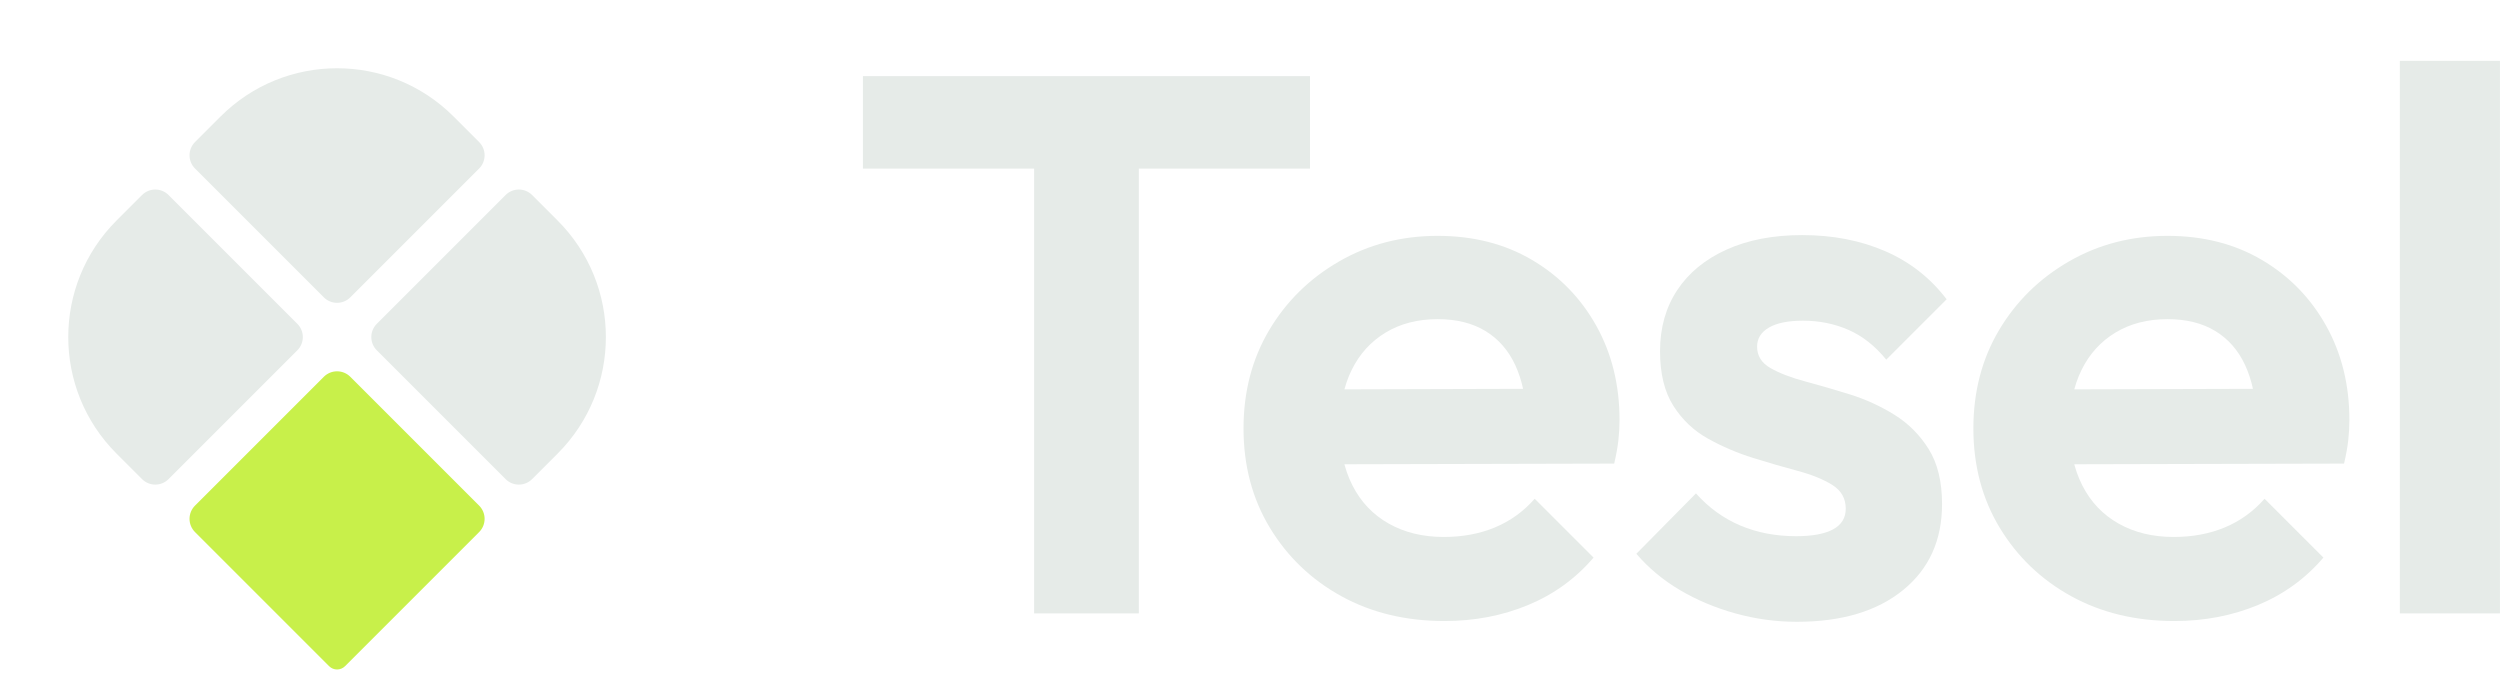
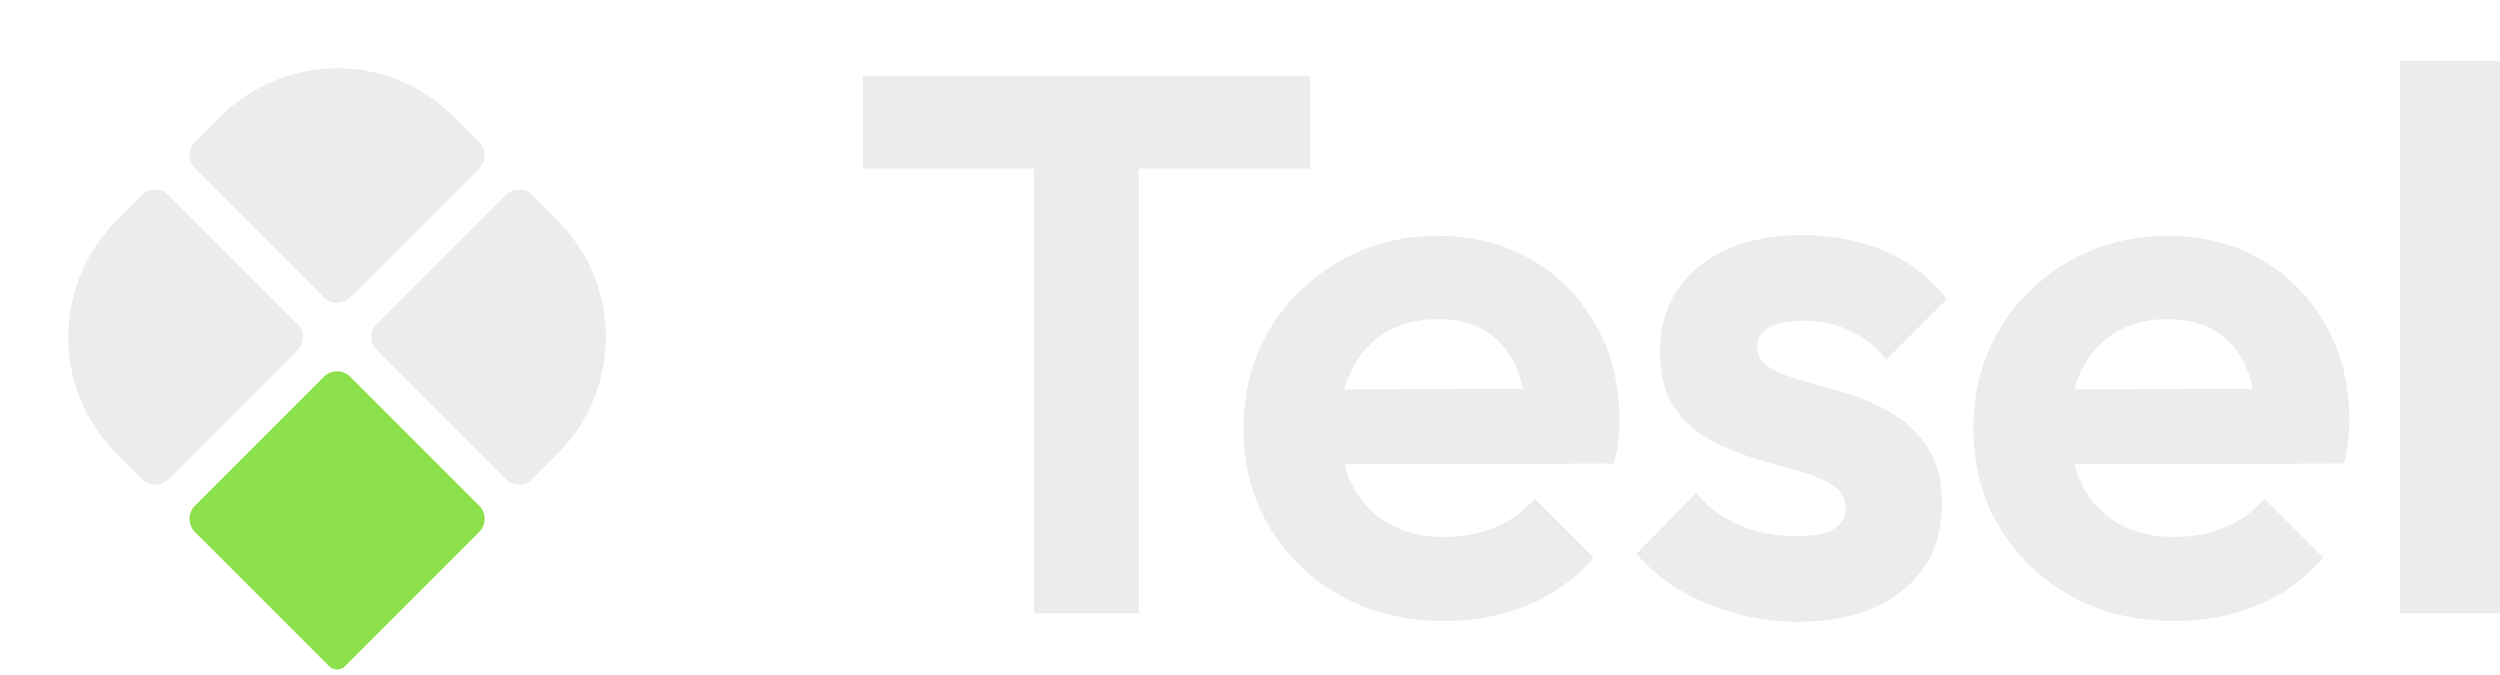
- <svg xmlns="http://www.w3.org/2000/svg" viewBox="0 0 333.76 90" color="#e6ebe8">
+ <svg xmlns="http://www.w3.org/2000/svg" viewBox="0 0 333.76 90" color="#ebedeb">
  <g transform="rotate(45 45.0 45.0)">
    <path d="M35.18 13.18 H40 A2.5 2.5 0 0 1 42.5 15.68 V40 A2.5 2.5 0 0 1 40 42.5 H15.68 A2.5 2.5 0 0 1 13.18 40 V35.18 A22 22 0 0 1 35.18 13.18 Z" fill="currentColor" />
    <path d="M50 13.18 H54.82 A22 22 0 0 1 76.82 35.18 V40 A2.5 2.5 0 0 1 74.32 42.5 H50 A2.5 2.5 0 0 1 47.5 40 V15.68 A2.5 2.5 0 0 1 50 13.18 Z" fill="currentColor" />
    <path d="M15.68 47.5 H40 A2.5 2.5 0 0 1 42.5 50 V74.32 A2.5 2.5 0 0 1 40 76.82 H35.18 A22 22 0 0 1 13.18 54.82 V50 A2.5 2.5 0 0 1 15.68 47.5 Z" fill="currentColor" />
-     <path d="M50 47.5 H74.32 A2.5 2.5 0 0 1 76.82 50 V75.32 A1.5 1.5 0 0 1 75.32 76.82 H50 A2.5 2.5 0 0 1 47.5 74.32 V50 A2.5 2.5 0 0 1 50 47.5 Z" fill="#c8f04a" />
+     <path d="M50 47.5 H74.32 A2.5 2.5 0 0 1 76.82 50 V75.32 A1.5 1.5 0 0 1 75.32 76.82 H50 A2.5 2.5 0 0 1 47.5 74.32 V50 A2.5 2.5 0 0 1 50 47.5 Z" fill="#8ce04c" />
  </g>
  <g transform="translate(112.96 81.89) scale(0.10203 -0.10203)" fill="currentColor">
    <path transform="translate(0 0)" d="M246 0V688H383V0ZM22 582V703H607V582Z" />
    <path transform="translate(494 0)" d="M289 -10Q213 -10 154.0 22.5Q95 55 60.5 112.0Q26 169 26 242Q26 314 59.5 370.5Q93 427 151.0 460.5Q209 494 280 494Q350 494 403.5 462.5Q457 431 487.5 376.5Q518 322 518 253Q518 240 516.5 226.5Q515 213 511 196L105 195V293L450 294L397 253Q395 296 381.5 325.0Q368 354 342.5 369.5Q317 385 280 385Q241 385 212.0 367.5Q183 350 167.5 318.5Q152 287 152 244Q152 200 168.5 167.5Q185 135 216.0 117.5Q247 100 288 100Q325 100 355.0 112.5Q385 125 407 150L484 73Q449 32 398.5 11.0Q348 -10 289 -10Z" />
    <path transform="translate(1020 0)" d="M224 -11Q183 -11 143.5 0.0Q104 11 71.0 30.5Q38 50 14 78L92 157Q117 129 150.0 115.0Q183 101 223 101Q255 101 271.5 110.0Q288 119 288 137Q288 157 270.5 168.0Q253 179 225.0 186.5Q197 194 166.5 203.5Q136 213 108.0 228.5Q80 244 62.5 271.5Q45 299 45 343Q45 389 67.5 423.0Q90 457 132.0 476.0Q174 495 231 495Q291 495 339.5 474.0Q388 453 420 411L341 332Q319 359 291.5 371.0Q264 383 232 383Q203 383 187.5 374.0Q172 365 172 349Q172 331 189.5 321.0Q207 311 235.0 303.5Q263 296 293.5 286.5Q324 277 351.5 260.0Q379 243 396.5 215.0Q414 187 414 143Q414 72 363.0 30.5Q312 -11 224 -11Z" />
    <path transform="translate(1449 0)" d="M289 -10Q213 -10 154.0 22.5Q95 55 60.5 112.0Q26 169 26 242Q26 314 59.5 370.5Q93 427 151.0 460.5Q209 494 280 494Q350 494 403.5 462.5Q457 431 487.5 376.5Q518 322 518 253Q518 240 516.5 226.5Q515 213 511 196L105 195V293L450 294L397 253Q395 296 381.5 325.0Q368 354 342.5 369.5Q317 385 280 385Q241 385 212.0 367.5Q183 350 167.5 318.5Q152 287 152 244Q152 200 168.5 167.5Q185 135 216.0 117.5Q247 100 288 100Q325 100 355.0 112.5Q385 125 407 150L484 73Q449 32 398.5 11.0Q348 -10 289 -10Z" />
    <path transform="translate(1975 0)" d="M58 0V723H189V0Z" />
  </g>
</svg>
